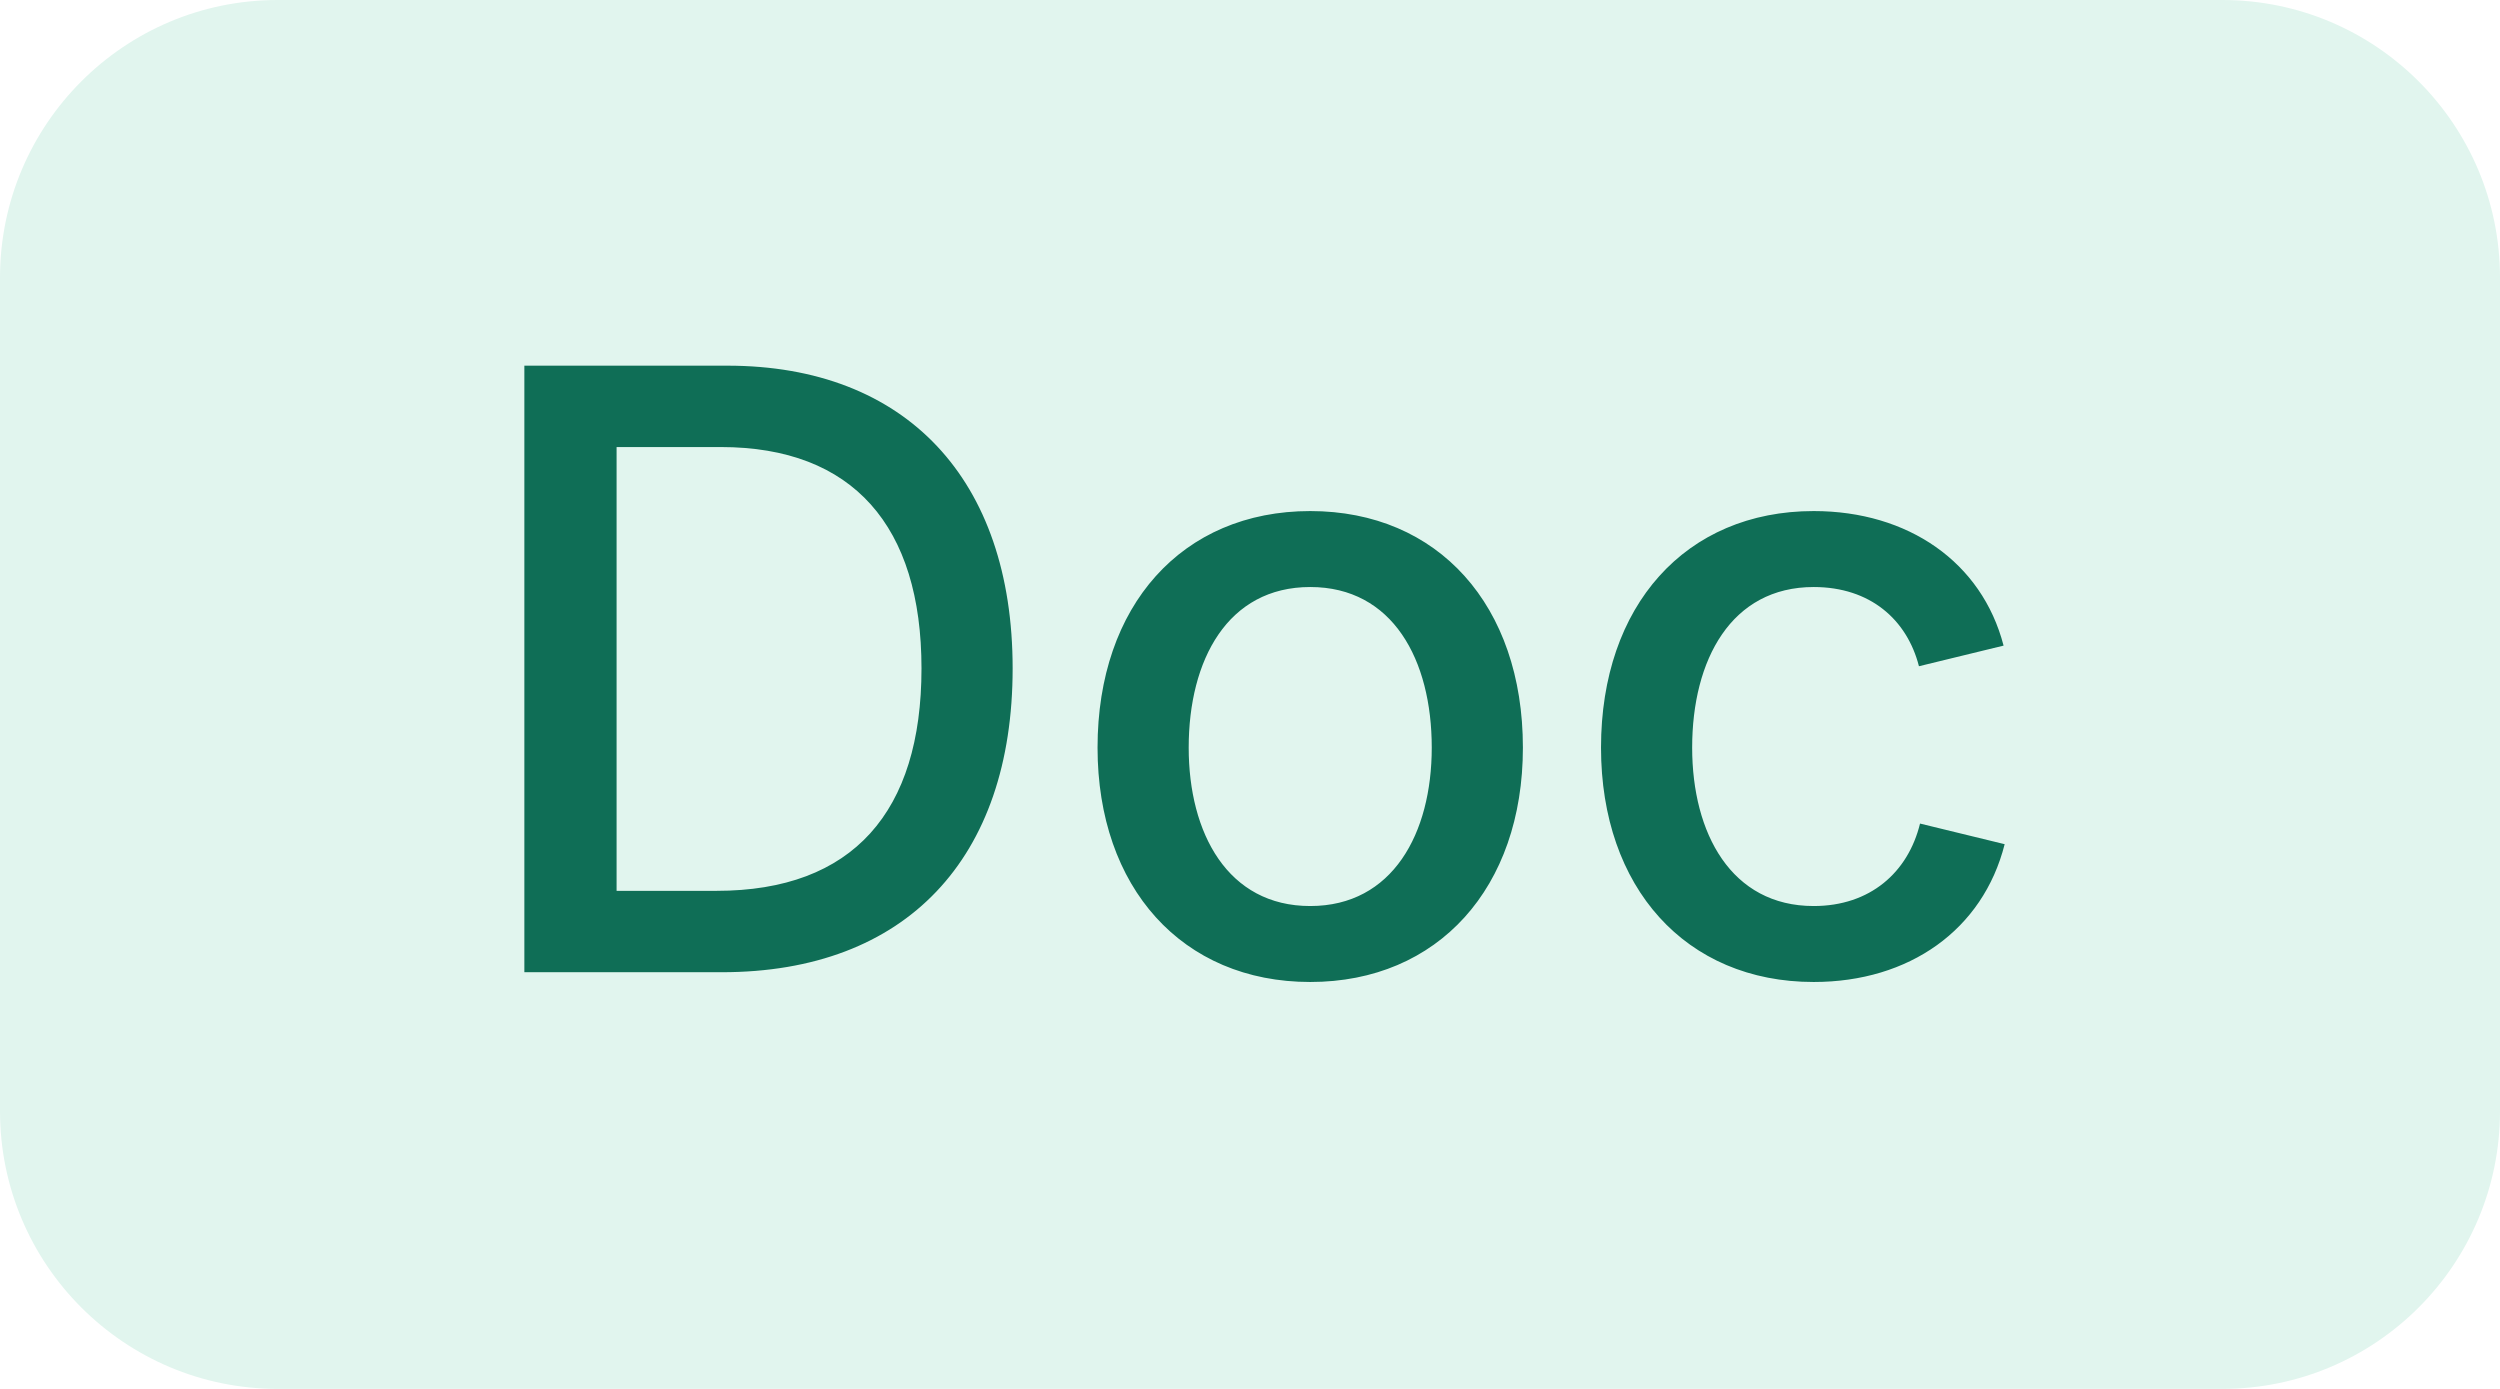
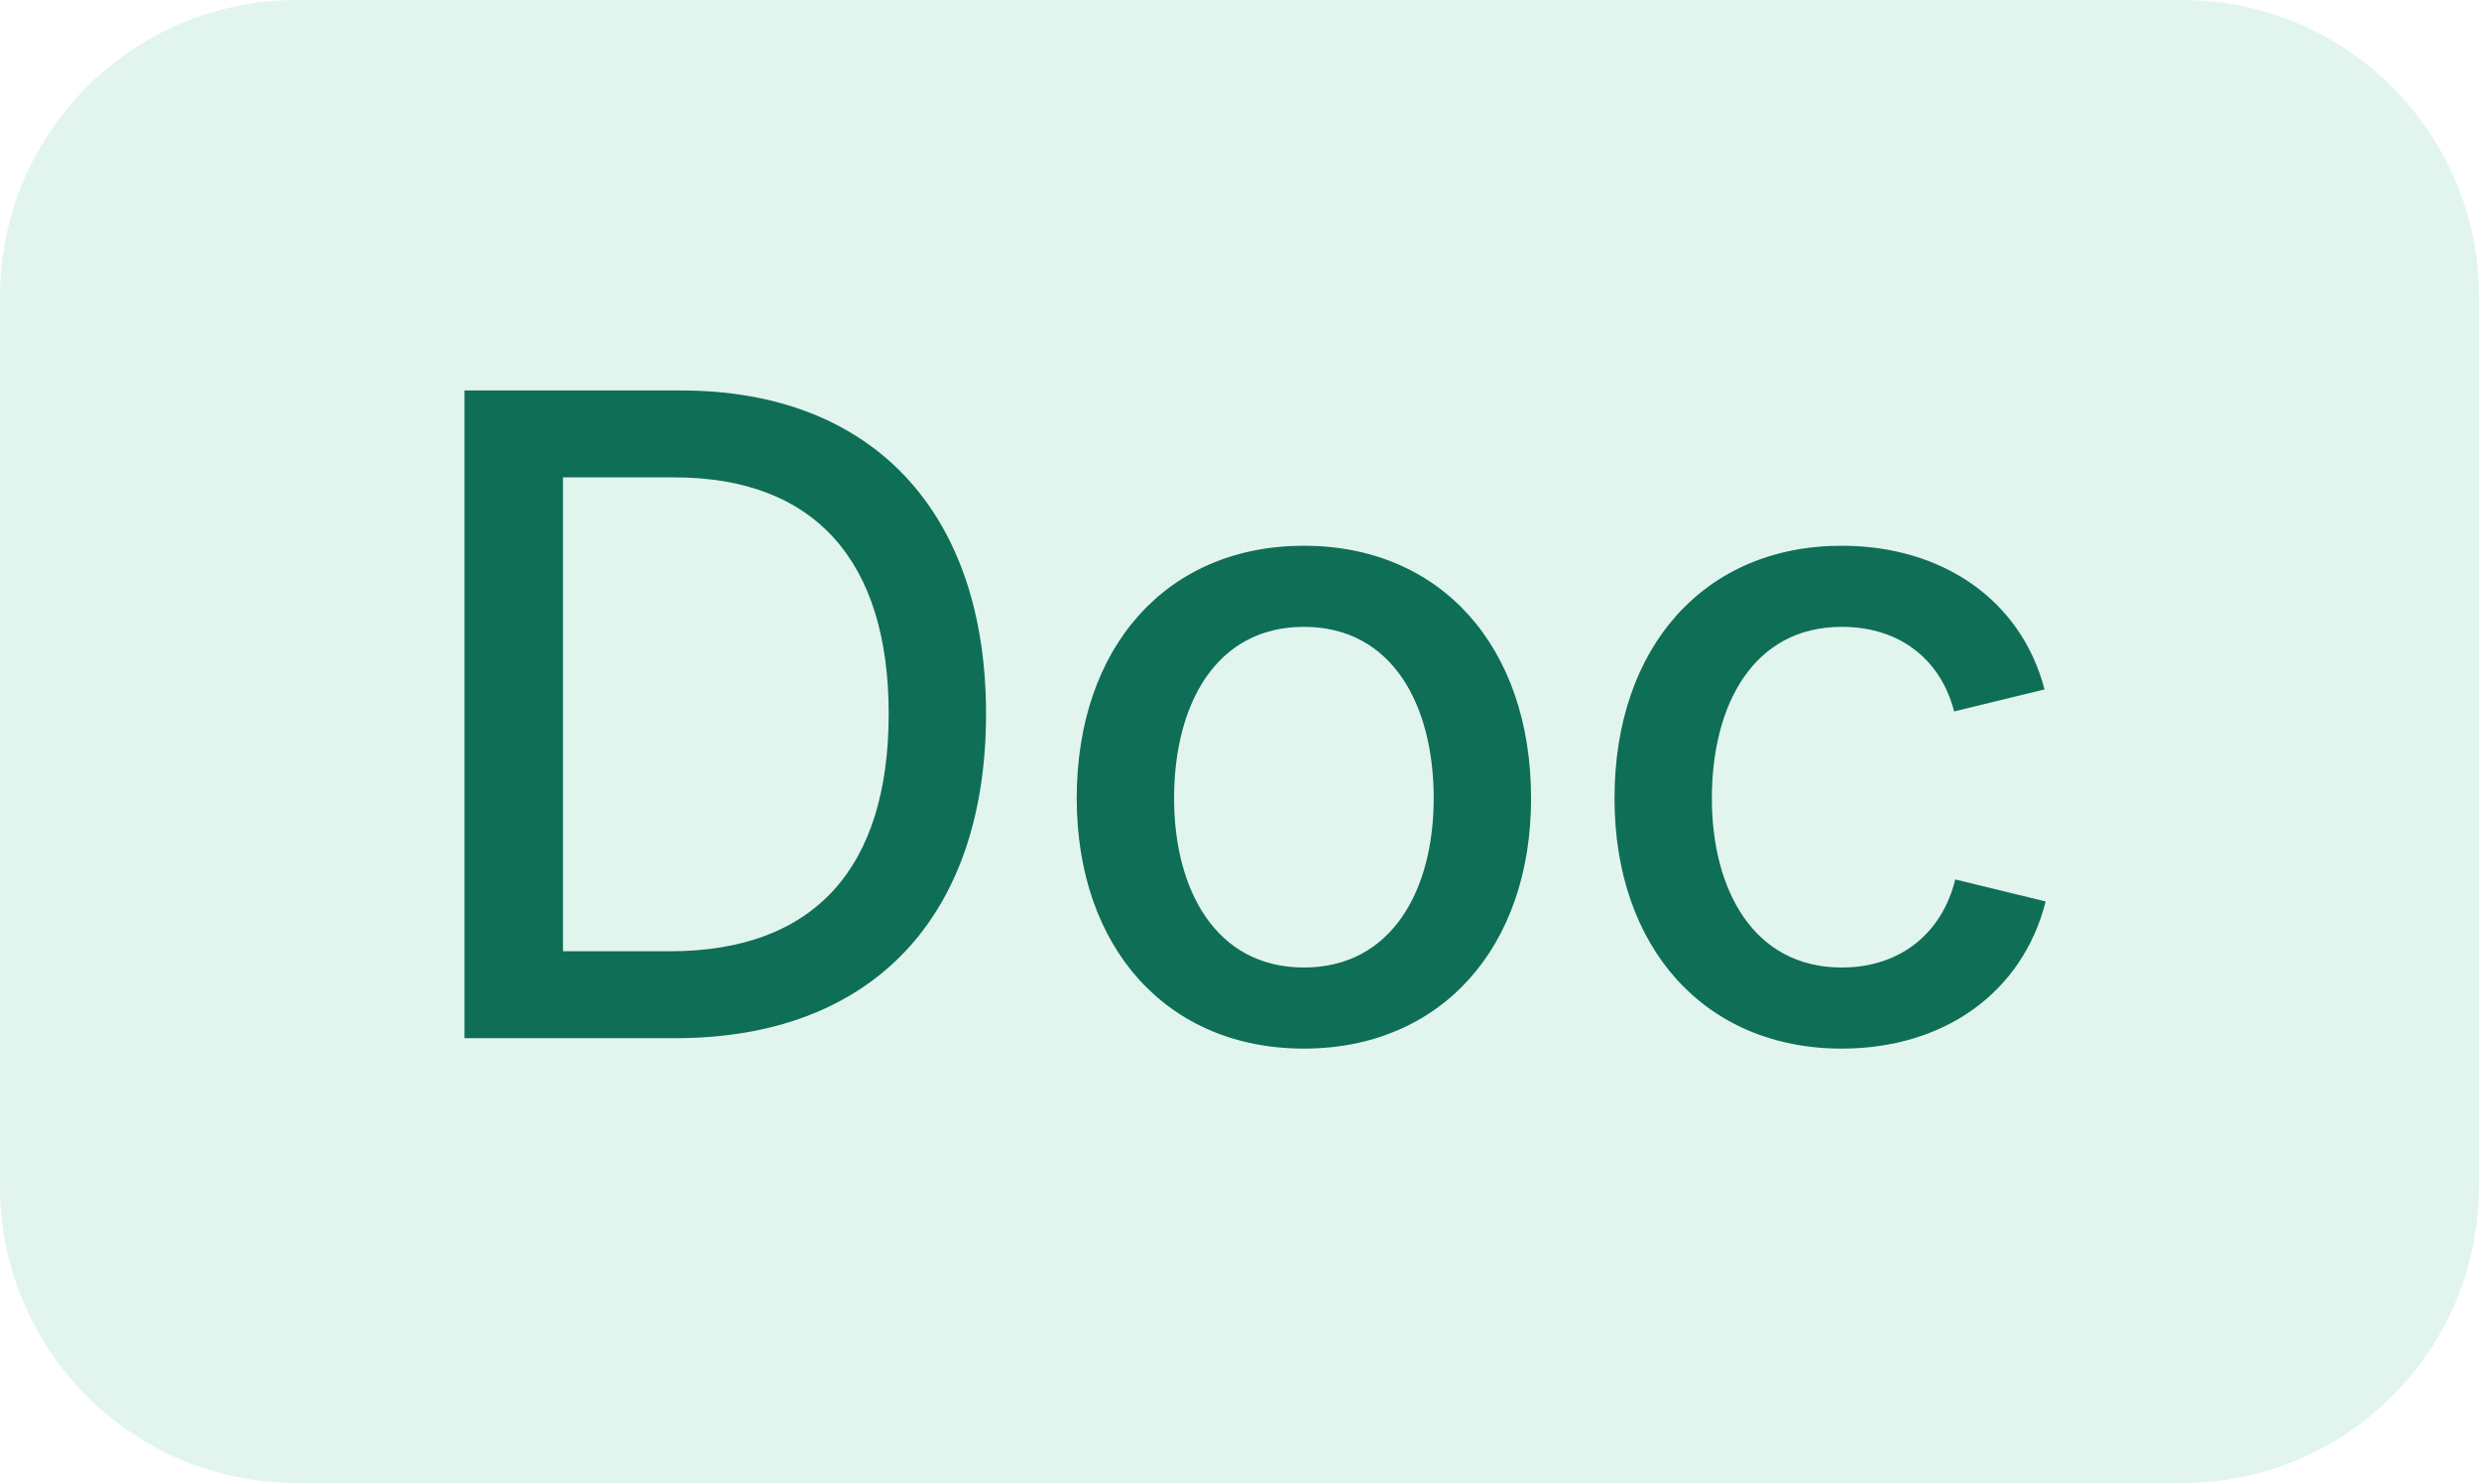
- <svg xmlns="http://www.w3.org/2000/svg" viewBox="0 0 36 20" width="36" height="20">
-   <rect width="36" height="20" rx="4" fill="#E1F5EE" />
-   <text x="18" y="14" text-anchor="middle" font-family="Inter, ui-sans-serif, system-ui, -apple-system, sans-serif" font-size="12" font-weight="500" fill="#0F6E56">Doc</text>
+ <svg xmlns="http://www.w3.org/2000/svg" viewBox="0 0 33.42 20" width="33.42" height="20">
+   <rect width="33.42" height="20" rx="4" fill="#E1F5EE" />
+   <text x="16.71" y="14" text-anchor="middle" font-family="Inter, ui-sans-serif, system-ui, -apple-system, sans-serif" font-size="12" font-weight="500" fill="#0F6E56">Doc</text>
</svg>
